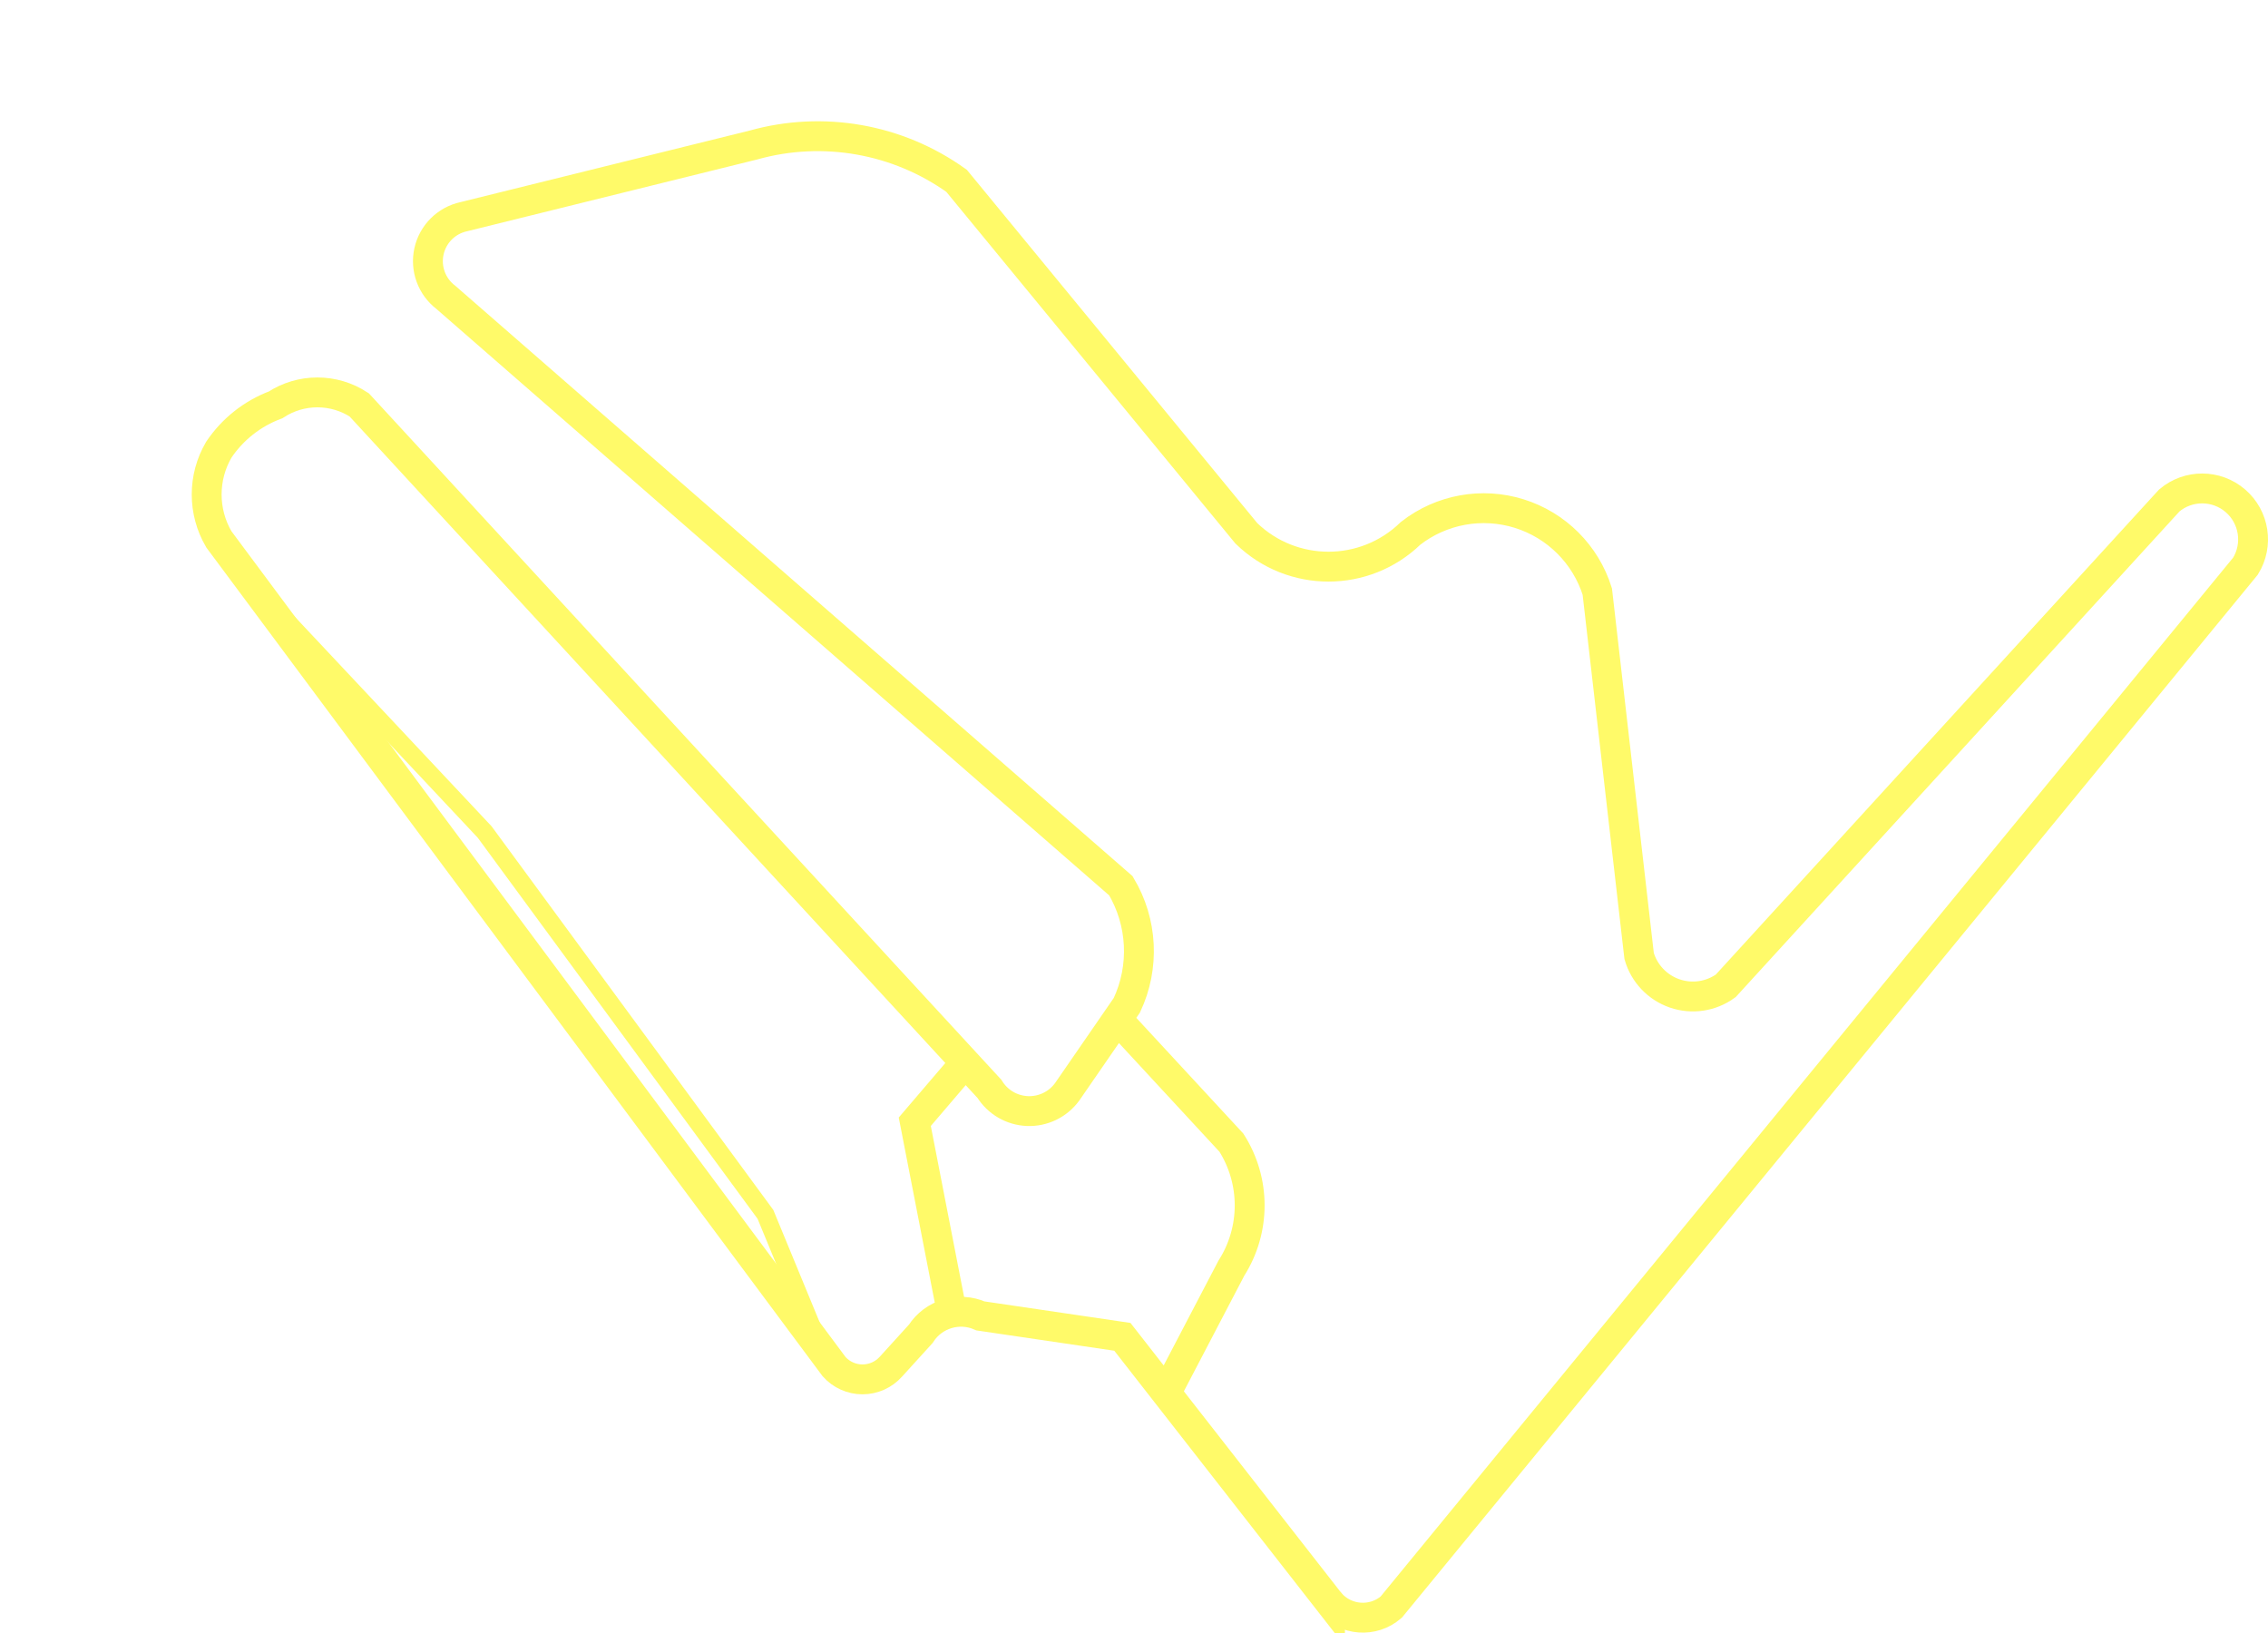
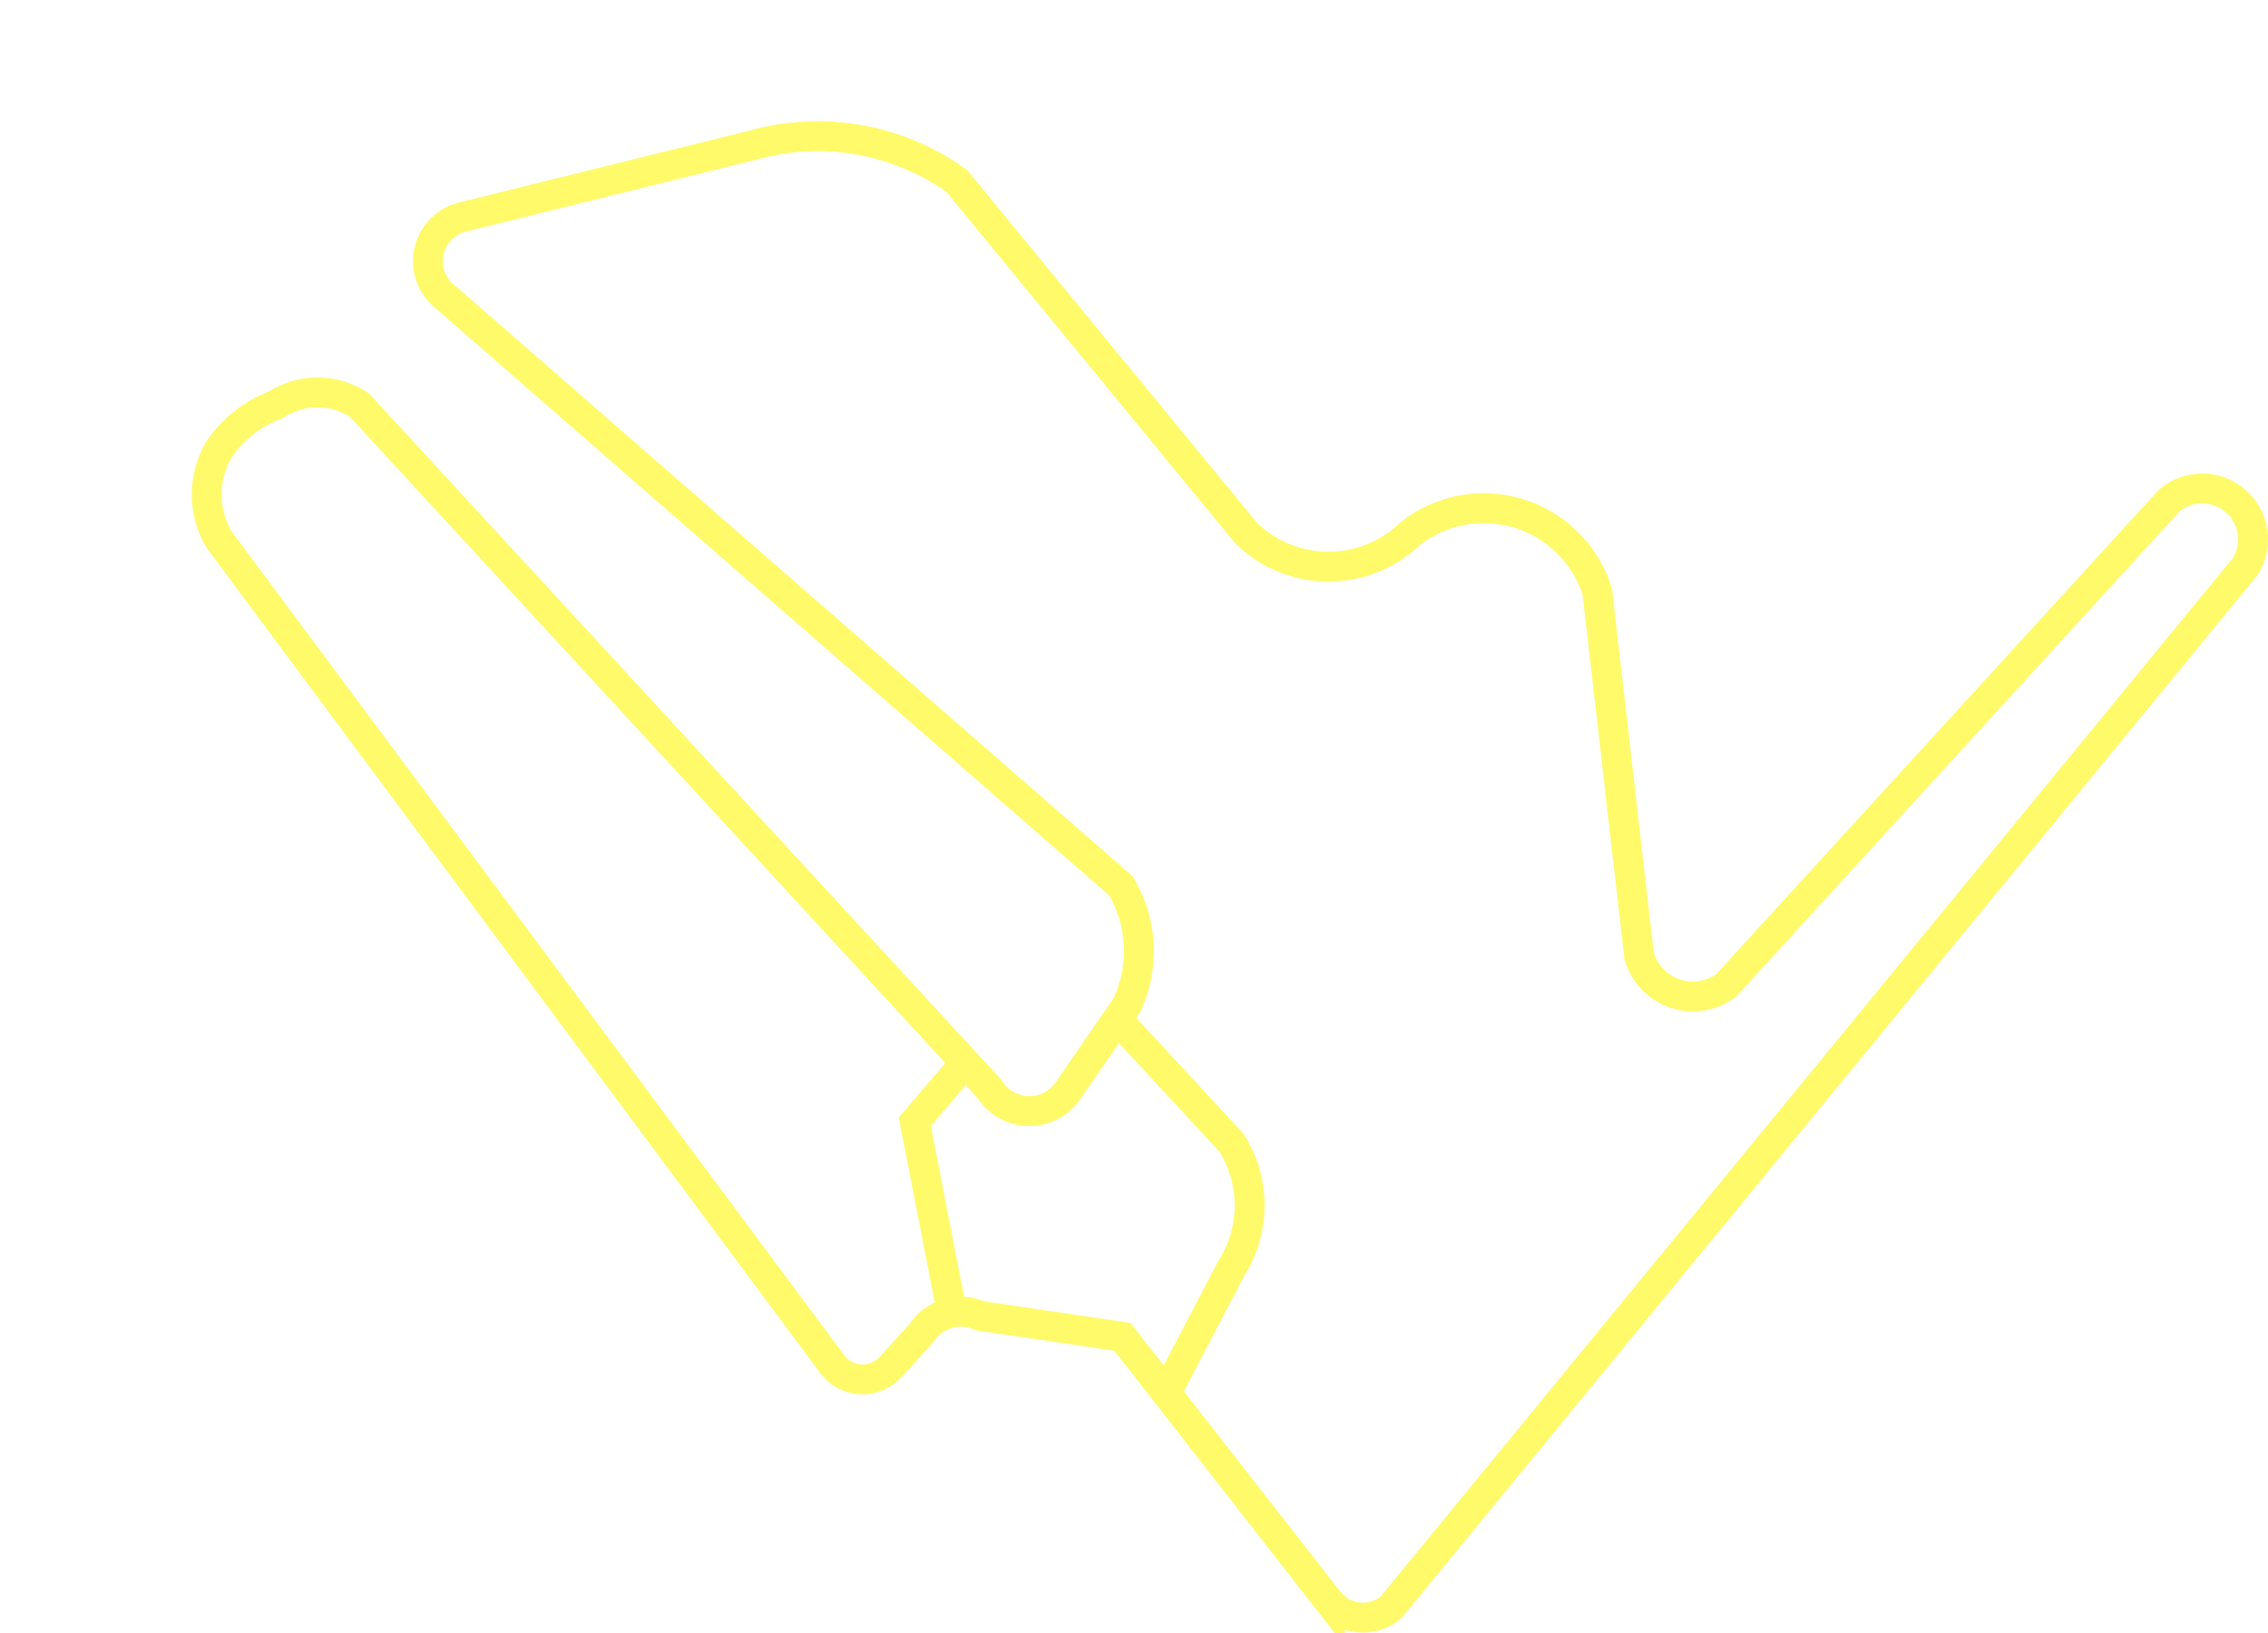
<svg xmlns="http://www.w3.org/2000/svg" xml:space="preserve" width="1000px" height="720px" style="shape-rendering:geometricPrecision; text-rendering:geometricPrecision; image-rendering:optimizeQuality; fill-rule:evenodd; clip-rule:evenodd" viewBox="0 0 893.804 643.239">
  <defs>
    <style type="text/css">
   
    .str1 {stroke:#fffa69;stroke-width:7.063}
    .str0 {stroke:#fffa69;stroke-width:11.771}
    .fil0 {fill:none}
   
  </style>
  </defs>
  <g id="Layer_x0020_1">
    <path class="fil0 str0" d="M380.412 418.626l-19.902 23.288 14.639 75.23m65.144 -115.635l44.994 48.645c9.598,15.082 9.598,34.357 0,49.44l-25.706 49.176m64.551 82.663c6.176,7.151 16.98,7.942 24.131,1.766l336.66 -410.231c5.189,-8.391 3.511,-19.31 -3.96,-25.755 -7.47,-6.445 -18.517,-6.505 -26.057,-0.142l-174.804 191.284c-5.822,4.215 -13.333,5.33 -20.128,2.987 -6.795,-2.343 -12.023,-7.85 -14.009,-14.758l-16.48 -143.61c-4.603,-14.668 -16.103,-26.149 -30.779,-30.728 -14.676,-4.579 -30.664,-1.674 -42.791,7.774 -18.027,17.516 -46.716,17.516 -64.742,0l-114.182 -138.902c-23.162,-16.596 -52.601,-21.791 -80.045,-14.126l-114.182 28.251c-6.834,1.484 -12.182,6.805 -13.699,13.632 -1.517,6.827 1.073,13.913 6.636,18.151l266.032 231.895c8.565,14.327 9.448,31.975 2.354,47.086l-23.543 34.137c-3.623,4.962 -9.477,7.796 -15.616,7.56 -6.139,-0.236 -11.759,-3.512 -14.989,-8.737l-248.375 -269.563c-10.009,-6.555 -22.951,-6.555 -32.96,0 -9.115,3.408 -16.935,9.582 -22.366,17.657 -6.384,10.906 -6.384,24.408 0,35.314l242.489 326.066c2.847,3.182 6.914,5 11.183,5 4.269,0 8.336,-1.818 11.183,-5l11.771 -12.949c5.021,-7.852 15.028,-10.854 23.543,-7.063l55.914 8.24 81.811 104.765z" />
-     <polyline class="fil0 str1" points="99.784,230.588 191.003,327.732 301.653,478.405 323.544,531.469 " />
  </g>
</svg>
